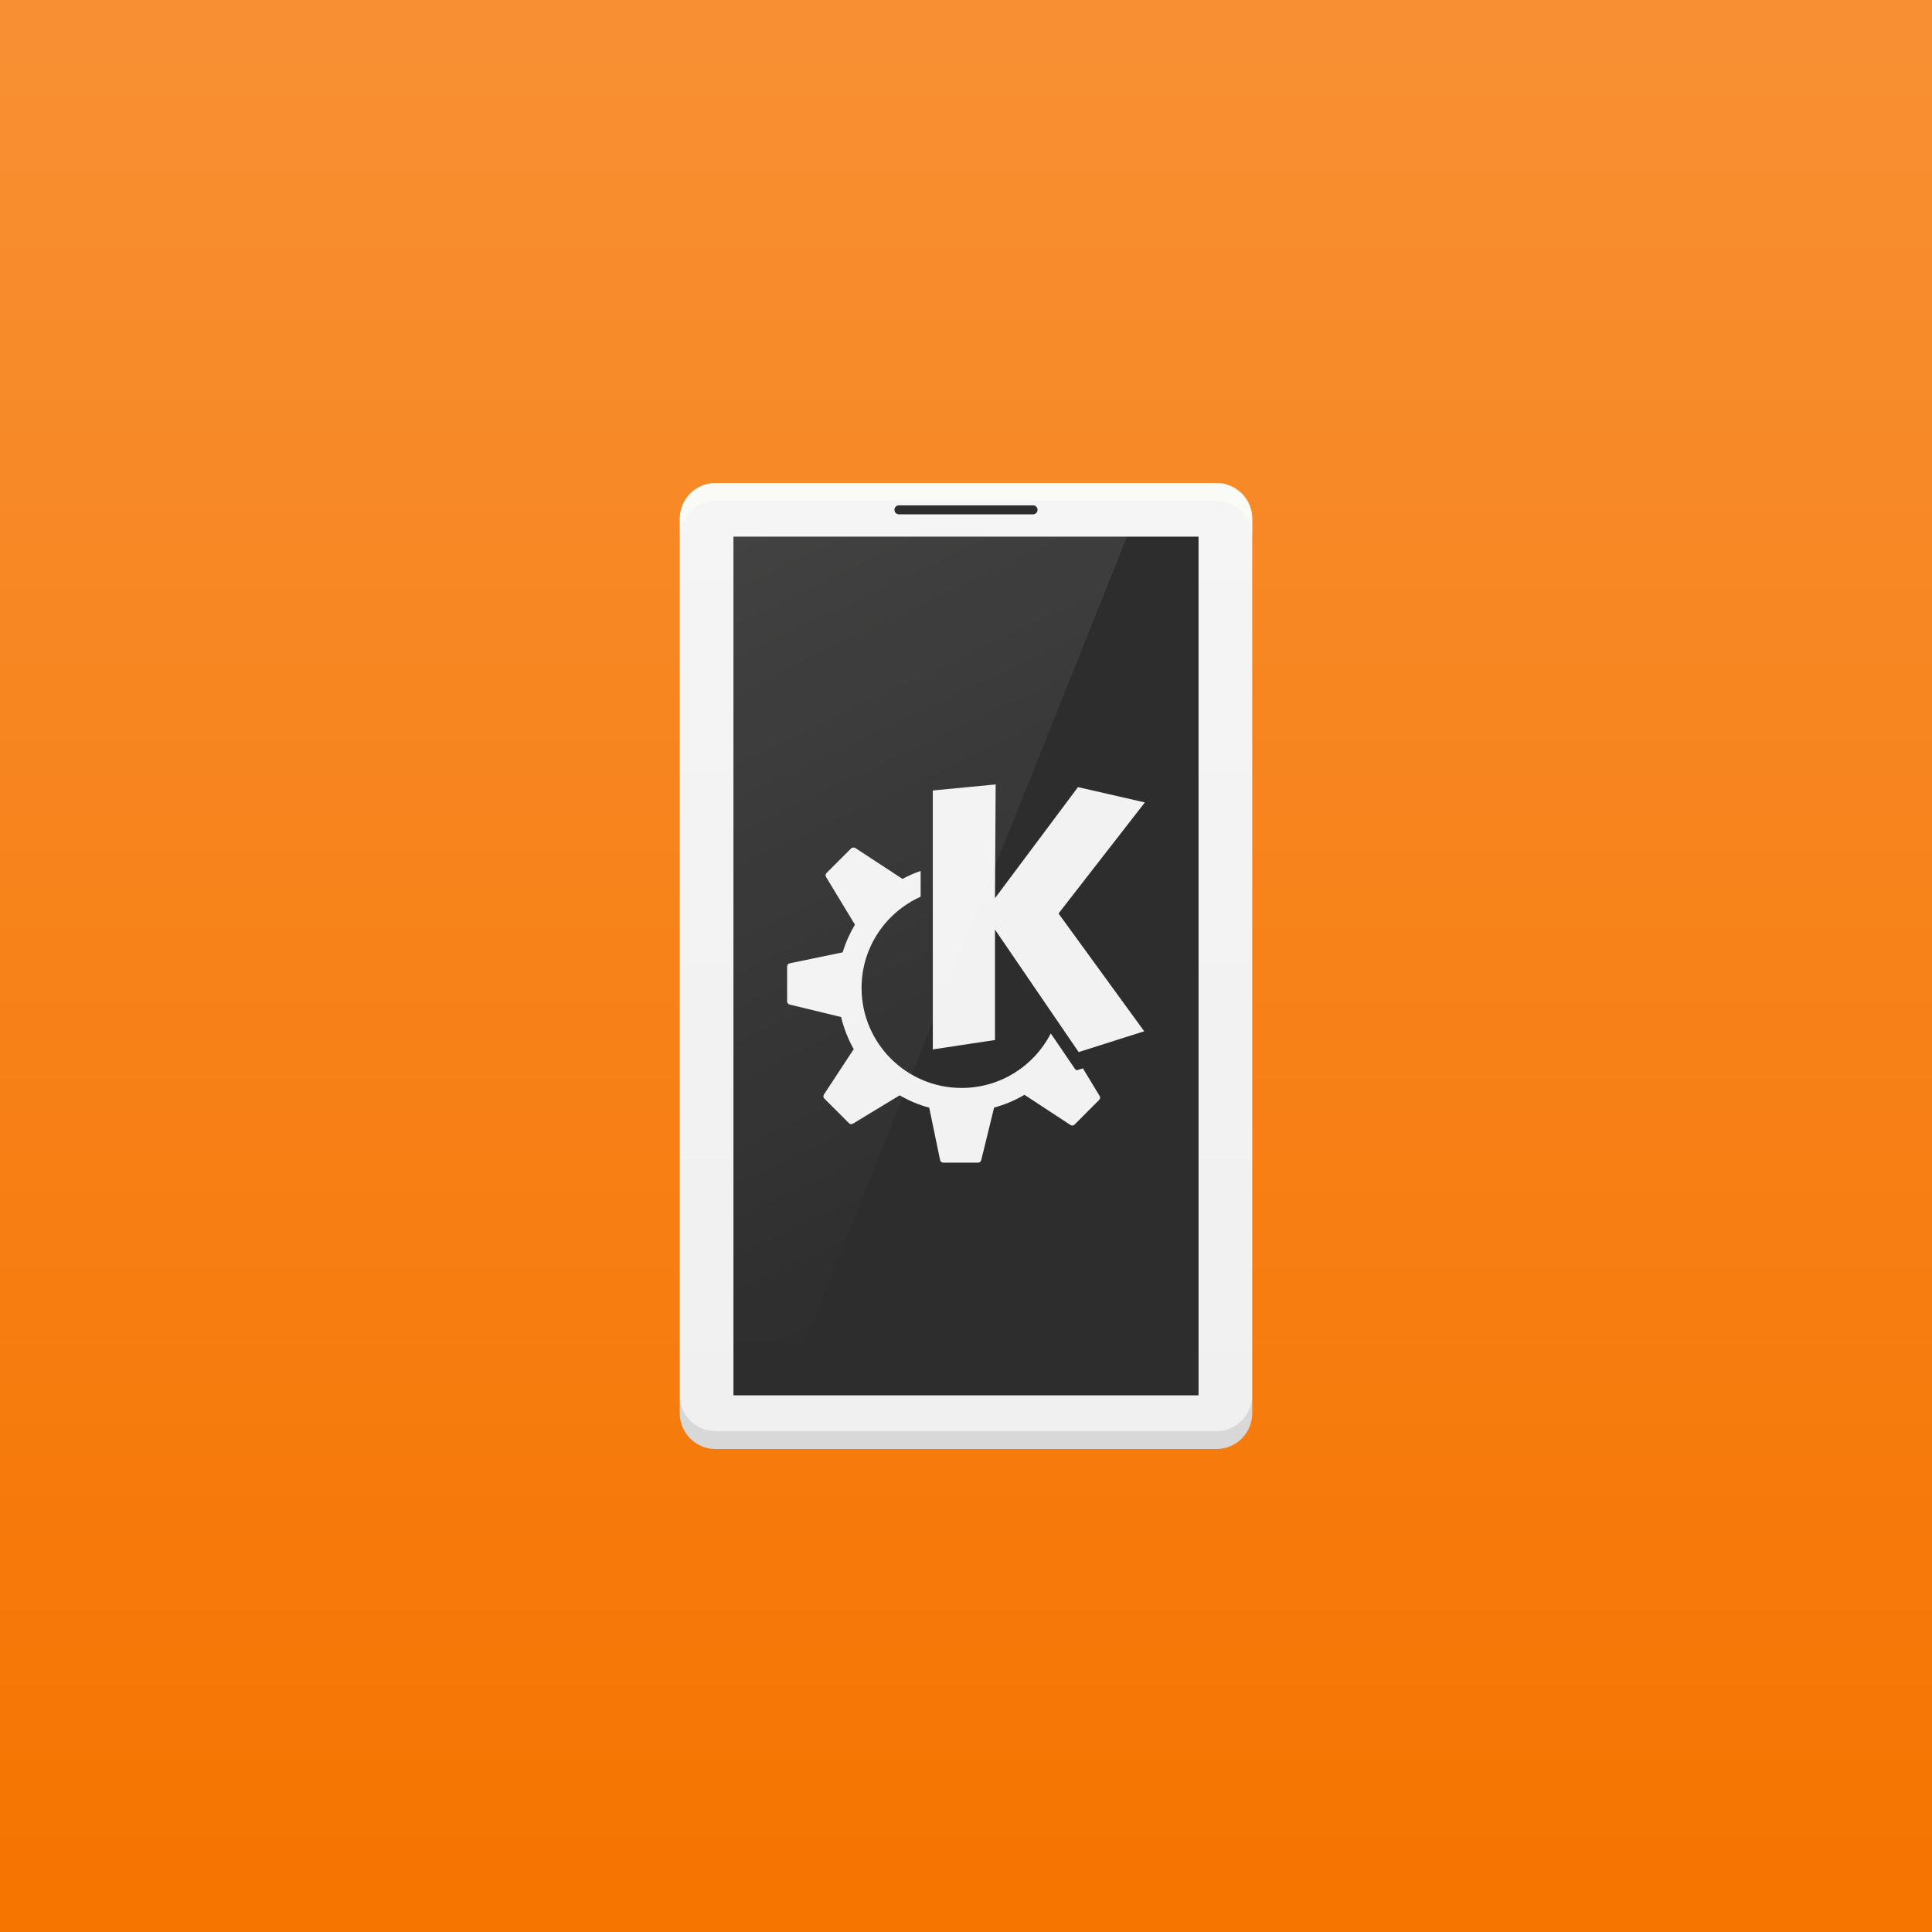
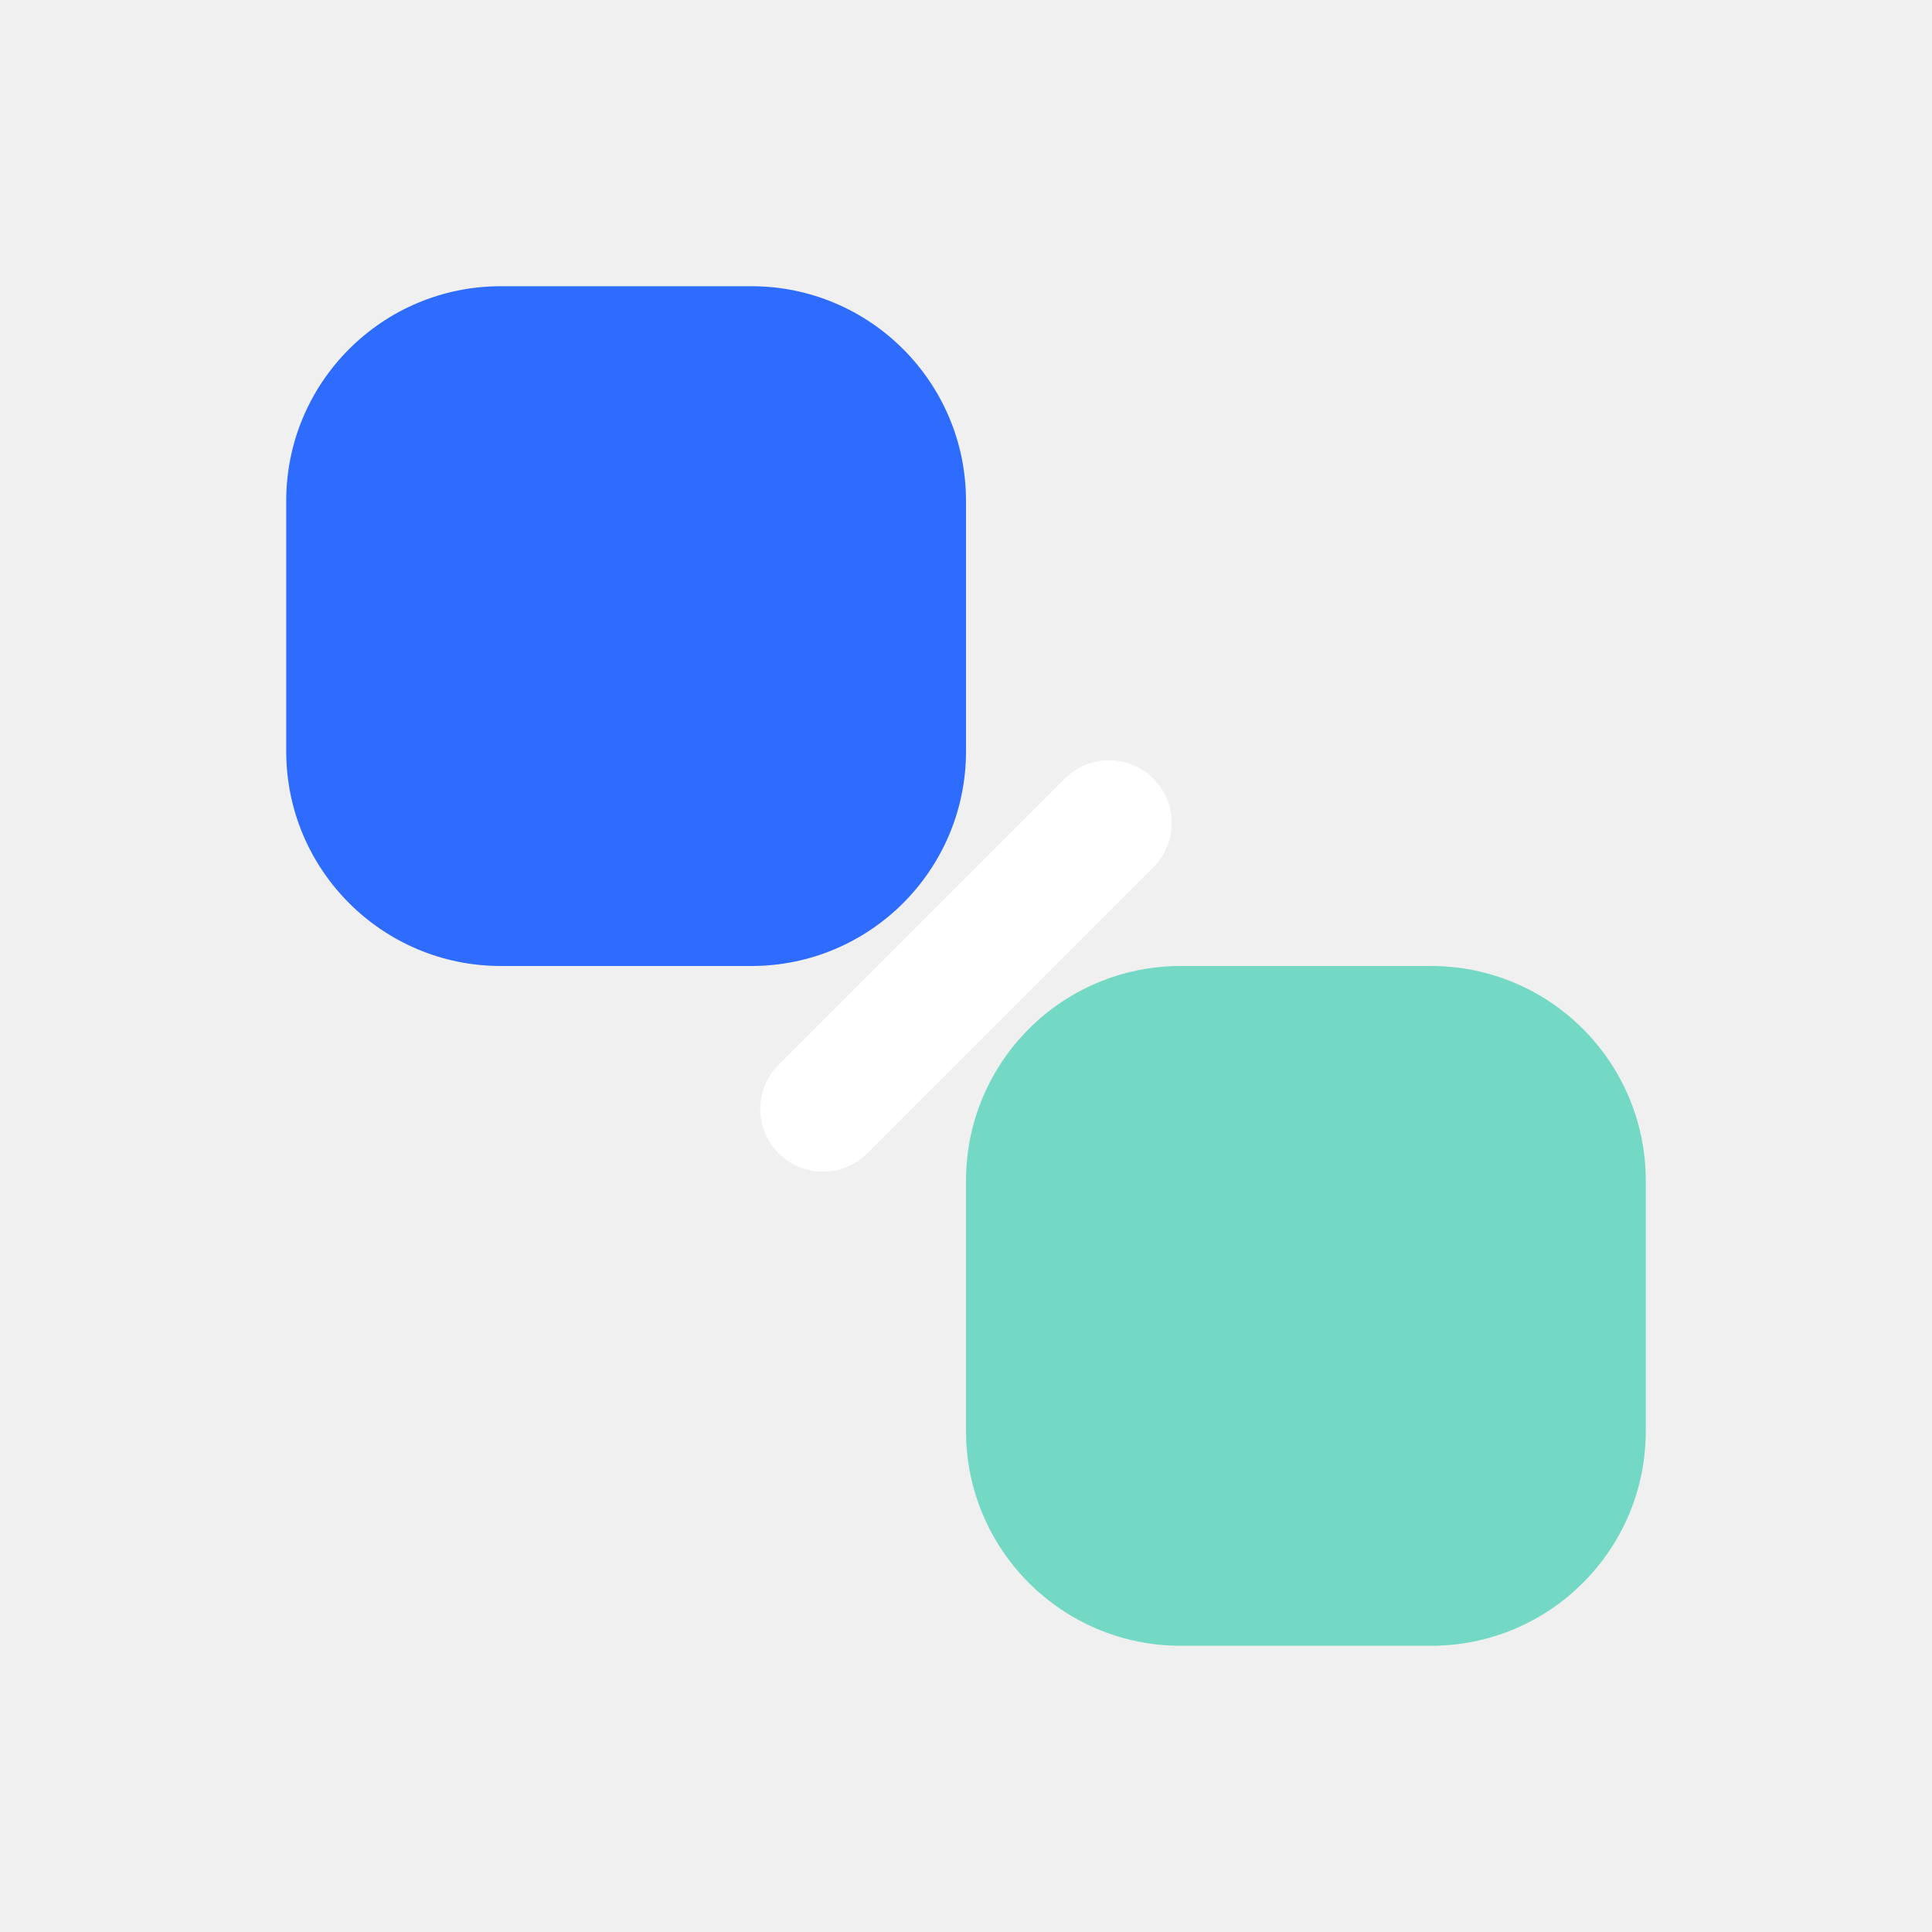
- <svg xmlns="http://www.w3.org/2000/svg" xmlns:xlink="http://www.w3.org/1999/xlink" width="108" height="108" viewBox="0 0 108 108" version="1.1" id="svg5">
-   <defs id="defs2">
-     <linearGradient id="linearGradient6853">
-       <stop style="stop-color:#f5f5f5;stop-opacity:1;" offset="0" id="stop6849" />
-       <stop style="stop-color:#f0f0f0;stop-opacity:1" offset="1" id="stop6851" />
-     </linearGradient>
-     <linearGradient id="linearGradient1833">
-       <stop style="stop-color:#fffffd;stop-opacity:1;" offset="0" id="stop1829" />
-       <stop style="stop-color:#fffffd;stop-opacity:0;" offset="1" id="stop1831" />
-     </linearGradient>
-     <linearGradient id="linearGradient2325">
-       <stop style="stop-color:#ffffff;stop-opacity:1;" offset="0" id="stop2321" />
-       <stop style="stop-color:#ffffff;stop-opacity:0;" offset="1" id="stop2323" />
-     </linearGradient>
-     <linearGradient id="linearGradient4123">
-       <stop style="stop-color:#b3b3b3;stop-opacity:1;" offset="0" id="stop4125" />
-       <stop style="stop-color:#b3b3b3;stop-opacity:0;" offset="1" id="stop4127" />
-     </linearGradient>
-     <linearGradient id="linearGradient4022">
-       <stop style="stop-color:#e64f3e;stop-opacity:1;" offset="0" id="stop4024" />
-       <stop style="stop-color:#e63e47;stop-opacity:1;" offset="1" id="stop4026" />
-     </linearGradient>
-     <linearGradient id="linearGradient4303">
-       <stop style="stop-color:#ffffff;stop-opacity:1;" offset="0" id="stop4305" />
-       <stop style="stop-color:#ffffff;stop-opacity:0;" offset="1" id="stop4307" />
-     </linearGradient>
-     <linearGradient id="linearGradient3994">
-       <stop style="stop-color:#00d1c9;stop-opacity:1;" offset="0" id="stop3996" />
-       <stop style="stop-color:#0081e3;stop-opacity:1;" offset="1" id="stop3998" />
-     </linearGradient>
-     <linearGradient id="linearGradient3939">
-       <stop style="stop-color:#006eff;stop-opacity:1;" offset="0" id="stop3941" />
-       <stop style="stop-color:#006eff;stop-opacity:0;" offset="1" id="stop3943" />
-     </linearGradient>
-     <linearGradient id="linearGradient3872">
-       <stop style="stop-color:#09e0ff;stop-opacity:1;" offset="0" id="stop3874" />
-       <stop style="stop-color:#3d8fc2;stop-opacity:1;" offset="1" id="stop3876" />
-     </linearGradient>
-     <linearGradient id="linearGradient3931">
-       <stop style="stop-color:#202020;stop-opacity:1;" offset="0" id="stop3933" />
-       <stop style="stop-color:#1a1a1a;stop-opacity:1;" offset="1" id="stop3935" />
-     </linearGradient>
-     <linearGradient id="linearGradient3896">
-       <stop style="stop-color:#cd602b;stop-opacity:1;" offset="0" id="stop3898" />
-       <stop style="stop-color:#cd2b2b;stop-opacity:1;" offset="1" id="stop3900" />
-     </linearGradient>
-     <linearGradient id="linearGradient4134">
-       <stop style="stop-color:#ffffff;stop-opacity:1;" offset="0" id="stop4136" />
-       <stop style="stop-color:#ececec;stop-opacity:1;" offset="1" id="stop4138" />
-     </linearGradient>
-     <linearGradient id="linearGradient3916">
-       <stop style="stop-color:#ffffff;stop-opacity:1;" offset="0" id="stop3918" />
-       <stop style="stop-color:#e5e5e5;stop-opacity:1;" offset="1" id="stop3920" />
-     </linearGradient>
-     <linearGradient id="linearGradient3838">
-       <stop style="stop-color:#00ccff;stop-opacity:1;" offset="0" id="stop3840" />
-       <stop id="stop3842" offset="0.5" style="stop-color:#db1cd8;stop-opacity:0.294;" />
-       <stop style="stop-color:#00ccff;stop-opacity:0;" offset="1" id="stop3844" />
-     </linearGradient>
-     <linearGradient id="linearGradient4622">
-       <stop id="stop4624" offset="0" style="stop-color:#00ccff;stop-opacity:1;" />
-       <stop style="stop-color:#db1cd8;stop-opacity:0.294;" offset="0.623" id="stop4626" />
-       <stop id="stop4628" offset="1" style="stop-color:#00ccff;stop-opacity:0;" />
-     </linearGradient>
-     <linearGradient id="linearGradient3883">
-       <stop style="stop-color:#00ff6d;stop-opacity:1;" offset="0" id="stop3885" />
-       <stop style="stop-color:#00ff9d;stop-opacity:0;" offset="1" id="stop3887" />
-     </linearGradient>
-     <linearGradient id="linearGradient3875">
-       <stop style="stop-color:#ff0061;stop-opacity:1;" offset="0" id="stop3877" />
-       <stop style="stop-color:#ff0061;stop-opacity:0;" offset="1" id="stop3879" />
-     </linearGradient>
-     <linearGradient id="linearGradient3814">
-       <stop style="stop-color:#008d9c;stop-opacity:1;" offset="0" id="stop3816" />
-       <stop style="stop-color:#008d9c;stop-opacity:0;" offset="1" id="stop3818" />
-     </linearGradient>
-     <linearGradient id="linearGradient3769">
-       <stop style="stop-color:#00ccff;stop-opacity:1;" offset="0" id="stop3771" />
-       <stop id="stop3784" offset="0.5" style="stop-color:#db1cd8;stop-opacity:0.294;" />
-       <stop style="stop-color:#00ccff;stop-opacity:0;" offset="1" id="stop3773" />
-     </linearGradient>
-     <linearGradient xlink:href="#linearGradient3769" id="linearGradient3775-0" x1="145.677" y1="39.017" x2="145.677" y2="204.437" gradientUnits="userSpaceOnUse" gradientTransform="matrix(1.005786,0,0,1.005786,-8.612775,811.8402)" />
-     <linearGradient xlink:href="#linearGradient3814-6" id="linearGradient3820-1" x1="140" y1="922.362" x2="140" y2="962.362" gradientUnits="userSpaceOnUse" gradientTransform="matrix(0.9243192,0,0,0.9243192,33.5907,71.81126)" />
-     <linearGradient id="linearGradient3814-6">
-       <stop style="stop-color:#ff941f;stop-opacity:1;" offset="0" id="stop3816-1" />
-       <stop style="stop-color:#ff6447;stop-opacity:0;" offset="1" id="stop3818-9" />
-     </linearGradient>
-     <linearGradient xlink:href="#linearGradient3769" id="linearGradient3775-2" x1="145.677" y1="39.017" x2="145.677" y2="204.437" gradientUnits="userSpaceOnUse" gradientTransform="matrix(0.8757024,0,0,0.8757024,-361.653,924.5876)" />
-     <linearGradient xlink:href="#linearGradient3814" id="linearGradient3820-5" x1="140" y1="922.362" x2="140" y2="962.362" gradientUnits="userSpaceOnUse" gradientTransform="matrix(0.804772,0,0,0.804772,-324.908,280.2705)" />
-     <radialGradient xlink:href="#linearGradient3769" id="radialGradient3858-6" cx="154.922" cy="930.708" fx="154.922" fy="930.708" r="110.128" gradientTransform="matrix(-1.997684,2.421552,-2.279772,-2.322103,2557.937,2642.37)" gradientUnits="userSpaceOnUse" />
-     <radialGradient xlink:href="#linearGradient3769" id="radialGradient3858-4" cx="154.922" cy="930.708" fx="154.922" fy="930.708" r="110.128" gradientTransform="matrix(-1.959769,2.421552,-2.236503,-2.322103,2514.039,2642.37)" gradientUnits="userSpaceOnUse" />
-     <radialGradient xlink:href="#linearGradient3838-9" id="radialGradient3836-9" cx="133.655" cy="98.045" fx="133.655" fy="98.045" r="110.176" gradientTransform="matrix(-2.536372,2.81819,-2.722909,-2.450619,735.965,-60.39472)" gradientUnits="userSpaceOnUse" />
-     <linearGradient id="linearGradient3838-9">
-       <stop style="stop-color:#00ccff;stop-opacity:1;" offset="0" id="stop3840-7" />
-       <stop id="stop3842-4" offset="0.593" style="stop-color:#db1cd8;stop-opacity:0.294;" />
-       <stop style="stop-color:#00ccff;stop-opacity:0;" offset="1" id="stop3844-9" />
-     </linearGradient>
-     <radialGradient xlink:href="#linearGradient3916" id="radialGradient3922" cx="-145.659" cy="80.361" fx="-145.659" fy="80.361" r="24.047" gradientTransform="matrix(1,0,0,1.17089,0,-13.73299)" gradientUnits="userSpaceOnUse" />
-     <radialGradient xlink:href="#linearGradient3838-9" id="radialGradient3836-1" cx="133.655" cy="98.045" fx="133.655" fy="98.045" r="110.176" gradientTransform="matrix(-2.536372,2.81819,-2.722909,-2.450619,735.965,-60.39472)" gradientUnits="userSpaceOnUse" />
-     <radialGradient xlink:href="#linearGradient3896" id="radialGradient3902-4" cx="68.047" cy="9.742" fx="68.047" fy="9.742" r="128" gradientUnits="userSpaceOnUse" gradientTransform="matrix(0.9375,3.046875,-1.28745,0.3961384,38.74852,-115.1906)" />
-     <radialGradient xlink:href="#linearGradient3896" id="radialGradient3902-1" cx="68.047" cy="9.742" fx="68.047" fy="9.742" r="128" gradientUnits="userSpaceOnUse" gradientTransform="matrix(0.9375,3.046875,-1.28745,0.3961384,38.74852,-1167.553)" />
-     <linearGradient xlink:href="#linearGradient4303" id="linearGradient3984-5" x1="-20" y1="712.362" x2="150" y2="932.362" gradientUnits="userSpaceOnUse" gradientTransform="translate(0.1829699,0.08188383)" />
-     <linearGradient xlink:href="#linearGradient3939" id="linearGradient3945" x1="146" y1="968.362" x2="145" y2="967.362" gradientUnits="userSpaceOnUse" gradientTransform="translate(-296.9848,-295.9747)" />
-     <linearGradient xlink:href="#linearGradient3994-1" id="linearGradient4000-8" x1="-61.213" y1="-85.498" x2="178.787" y2="324.502" gradientUnits="userSpaceOnUse" />
-     <linearGradient id="linearGradient3994-1">
-       <stop style="stop-color:#00d1c9;stop-opacity:1;" offset="0" id="stop3996-8" />
-       <stop style="stop-color:#3e6aad;stop-opacity:1;" offset="1" id="stop3998-1" />
-     </linearGradient>
-     <linearGradient xlink:href="#linearGradient4303" id="linearGradient4282" x1="-110" y1="632.362" x2="110" y2="922.362" gradientUnits="userSpaceOnUse" gradientTransform="translate(415.1727,-239.4061)" />
-     <linearGradient xlink:href="#linearGradient4303" id="linearGradient4309" x1="-5" y1="622.362" x2="230" y2="982.362" gradientUnits="userSpaceOnUse" gradientTransform="translate(415.1727,-239.4061)" />
-     <linearGradient xlink:href="#linearGradient4123" id="linearGradient4129" x1="111.11" y1="212.861" x2="111.11" y2="297.416" gradientUnits="userSpaceOnUse" />
-     <linearGradient xlink:href="#linearGradient3994" id="linearGradient4000-7" x1="-61.213" y1="-85.498" x2="238.787" y2="424.502" gradientUnits="userSpaceOnUse" />
-     <linearGradient xlink:href="#linearGradient2325" id="linearGradient2327" x1="0" y1="0" x2="0" y2="108" gradientUnits="userSpaceOnUse" />
-     <linearGradient xlink:href="#linearGradient1833" id="linearGradient1835" x1="41" y1="30" x2="60" y2="70" gradientUnits="userSpaceOnUse" />
-     <linearGradient xlink:href="#linearGradient6853" id="linearGradient6855" x1="38" y1="27" x2="38" y2="81" gradientUnits="userSpaceOnUse" />
-   </defs>
-   <g id="layer2" style="display:inline">
-     <rect style="opacity:1;fill:#f67400;fill-opacity:1;-inkscape-stroke:none;stop-color:#000000" id="rect1570" width="108" height="108" x="0" y="0" ry="0" />
-     <rect style="opacity:0.2;fill:url(#linearGradient2327);fill-opacity:1;-inkscape-stroke:none;stop-color:#000000" id="rect2147" width="108" height="108" x="0" y="0" ry="0" />
-   </g>
-   <g id="layer1" style="display:inline">
-     <g id="g3538">
-       <rect style="opacity:1;fill:url(#linearGradient6855);fill-opacity:1;stroke-width:1.734;-inkscape-stroke:none;stop-color:#000000" id="rect2839" width="32" height="54" x="38" y="27" ry="2" />
-       <rect style="display:inline;opacity:1;fill:#2d2d2d;fill-opacity:1;stroke-width:1.002;-inkscape-stroke:none;stop-color:#000000" id="rect3472" width="26" height="48" x="41" y="30" ry="0" />
-       <rect style="fill:#2d2d2d;stroke-width:0.632;-inkscape-stroke:none;stop-color:#000000" id="rect1051" width="8" height="0.5" x="50" y="28.25" ry="0.25" />
-       <path id="path32-1-7-3" style="display:inline;fill:#f2f2f2;fill-opacity:1;fill-rule:nonzero;stroke:none;stroke-width:0.204" d="m 47.694,47.379 c -0.04,0.004 -0.083,0.015 -0.113,0.045 0,0 -1.381,1.381 -1.381,1.381 -0.058,0.058 -0.065,0.147 -0.023,0.218 0,0 1.614,2.665 1.614,2.665 -0.287,0.482 -0.519,0.999 -0.683,1.547 0,0 -2.965,0.616 -2.965,0.616 C 44.06,53.867 44,53.946 44,54.03 c 0,0 0,1.952 0,1.952 0,0.083 0.063,0.153 0.143,0.173 0,0 2.875,0.698 2.875,0.698 0.154,0.634 0.391,1.241 0.706,1.794 0,0 -1.667,2.538 -1.667,2.538 -0.046,0.071 -0.037,0.165 0.023,0.225 0,0 1.381,1.381 1.381,1.381 0.058,0.058 0.147,0.065 0.218,0.023 0,0 2.613,-1.584 2.613,-1.584 0.512,0.296 1.067,0.533 1.652,0.691 0,0 0.608,2.928 0.608,2.928 0.017,0.083 0.088,0.143 0.173,0.143 0,0 1.952,0 1.952,0 0.082,0 0.153,-0.055 0.173,-0.135 0,0 0.721,-2.943 0.721,-2.943 0.603,-0.163 1.171,-0.404 1.697,-0.713 0,0 2.575,1.689 2.575,1.689 0.071,0.046 0.165,0.037 0.225,-0.023 0,0 1.374,-1.381 1.374,-1.381 0.058,-0.058 0.073,-0.147 0.03,-0.218 0,0 -0.938,-1.547 -0.938,-1.547 0,0 -0.308,0.098 -0.308,0.098 -0.044,0.014 -0.094,-0.006 -0.12,-0.045 0,0 -0.593,-0.872 -1.366,-2.005 -0.925,1.81 -2.812,3.048 -4.985,3.048 -3.088,0 -5.593,-2.505 -5.593,-5.593 0,-2.271 1.358,-4.222 3.303,-5.098 0,0 0,-1.441 0,-1.441 -0.354,0.124 -0.696,0.273 -1.021,0.45 -6.14e-4,-3.69e-4 5.94e-4,-0.007 0,-0.007 0,0 -2.635,-1.727 -2.635,-1.727 -0.035,-0.023 -0.073,-0.027 -0.113,-0.023 0,0 0,0 0,-1e-6 z M 55.659,43.85 c 0,0 -3.514,0.338 -3.514,0.338 0,0 0,14.475 0,14.475 0,0 3.476,-0.526 3.476,-0.526 0,0 0,-6.171 0,-6.171 0,0 4.677,6.847 4.677,6.847 0,0 3.664,-1.164 3.664,-1.164 0,0 -4.79,-6.584 -4.79,-6.584 0,0 4.827,-6.209 4.827,-6.209 0,0 -3.739,-0.856 -3.739,-0.856 0,0 -4.64,6.209 -4.64,6.209 0,0 0.038,-6.359 0.038,-6.359 0,0 0,0 0,0 z" />
-       <path style="opacity:0.1;fill:url(#linearGradient1835);fill-opacity:1;stroke:none;stroke-width:1px;stroke-linecap:butt;stroke-linejoin:miter;stroke-opacity:1" d="M 41,30 H 63 L 45,75 h -4 z" id="path1501" />
-       <path id="rect6288" style="opacity:0.1;fill:#000000;fill-opacity:1;stroke-width:1.734;-inkscape-stroke:none;stop-color:#000000" d="m 38,78 v 1 c 0,1.108 0.892,2 2,2 h 28 c 1.108,0 2,-0.892 2,-2 v -1 c 0,1.108 -0.892,2 -2,2 H 40 c -1.108,0 -2,-0.892 -2,-2 z" />
-       <path id="path7208" style="opacity:0.5;fill:#fffff8;fill-opacity:1;stroke-width:1.734;-inkscape-stroke:none;stop-color:#000000" d="m 70,30 v -1 c 0,-1.108 -0.892,-2 -2,-2 H 40 c -1.108,0 -2,0.892 -2,2 v 1 c 0,-1.108 0.892,-2 2,-2 h 28 c 1.108,0 2,0.892 2,2 z" />
-     </g>
-   </g>
-   <g id="layer3" style="display:none;opacity:0.2">
-     <path id="path3688" style="color:#000000;opacity:1;fill:#000000;-inkscape-stroke:none" d="M 13.375,13.375 V 13.502 94.625 h 81.25 v -81.25 z m 0.428,0.254 H 94.197 L 85.951,21.875 H 81.125 v -5 H 54 26.875 V 17 21.875 H 22.049 Z M 13.629,13.803 21.875,22.049 V 26.875 h -5 V 27 81.125 h 5 v 4.826 l -8.246,8.246 z m 80.742,0 V 94.197 L 86.125,85.951 V 81.125 h 5 v -54.25 h -5 V 22.049 Z M 27.125,17.125 h 22.619 c -5.18,0.592 -10.034,2.25 -14.342,4.75 H 27.125 Z m 26.875,0 c 6.579,0 12.75,1.731 18.098,4.75 H 35.902 C 41.25,18.856 47.421,17.125 54,17.125 Z m 4.256,0 H 80.875 v 4.75 H 72.598 C 68.29,19.375 63.436,17.717 58.256,17.125 Z m -35.957,5 H 26.875 v 4.576 z m 4.826,0 h 7.842 c -2.269,1.358 -4.377,2.955 -6.299,4.75 H 27.125 Z m 8.342,0 h 37.066 c 2.319,1.351 4.48,2.943 6.441,4.75 H 29.025 c 1.962,-1.807 4.122,-3.399 6.441,-4.75 z m 37.566,0 H 80.875 v 4.75 h -1.543 c -1.922,-1.795 -4.029,-3.392 -6.299,-4.75 z m 8.092,0 h 4.576 L 81.125,26.701 Z m -59,0.174 4.576,4.576 H 22.125 Z m 63.75,0 V 26.875 H 81.299 Z M 17.125,27.125 h 4.75 v 8.277 c -2.5,4.308 -4.158,9.161 -4.75,14.342 z m 5,0 h 4.75 v 1.543 c -1.795,1.922 -3.392,4.029 -4.75,6.299 z m 5.174,0 h 1.107 c -0.189,0.18 -0.381,0.357 -0.566,0.541 z m 1.465,0 h 50.473 c 0.252,0.236 0.503,0.473 0.748,0.717 L 65.932,41.895 C 62.862,38.869 58.65,37 54,37 49.35,37 45.138,38.869 42.068,41.895 L 28.016,27.842 c 0.245,-0.243 0.496,-0.48 0.748,-0.717 z m 50.83,0 h 1.107 l -0.541,0.541 C 79.975,27.482 79.783,27.305 79.594,27.125 Z m 1.531,0 h 4.75 v 7.842 c -1.358,-2.269 -2.955,-4.377 -4.75,-6.299 z m 5,0 h 4.75 V 49.744 C 90.283,44.564 88.625,39.71 86.125,35.402 Z m -59,0.174 0.541,0.541 C 27.482,28.025 27.305,28.217 27.125,28.406 Z m 53.75,0 V 28.406 C 80.695,28.217 80.518,28.025 80.334,27.84 Z M 27.842,28.016 41.895,42.068 C 38.869,45.138 37,49.35 37,54 c 0,4.65 1.869,8.862 4.895,11.932 L 27.842,79.984 C 27.598,79.739 27.361,79.488 27.125,79.236 V 28.764 c 0.236,-0.252 0.473,-0.503 0.717,-0.748 z m 52.316,0 c 0.243,0.245 0.48,0.496 0.717,0.748 v 50.473 c -0.236,0.252 -0.473,0.503 -0.717,0.748 L 66.105,65.932 C 69.131,62.862 71,58.65 71,54 71,49.35 69.131,45.138 66.105,42.068 Z M 26.875,29.025 v 49.949 c -1.807,-1.962 -3.399,-4.122 -4.75,-6.441 V 35.467 c 1.351,-2.319 2.943,-4.48 4.75,-6.441 z m 54.25,0 c 1.807,1.962 3.399,4.122 4.75,6.441 v 37.066 c -1.351,2.319 -2.943,4.48 -4.75,6.441 z m -59.25,6.877 V 72.098 C 18.856,66.75 17.125,60.579 17.125,54 c 0,-6.579 1.731,-12.75 4.75,-18.098 z m 64.25,0 c 3.019,5.347 4.75,11.519 4.75,18.098 0,6.579 -1.731,12.75 -4.75,18.098 z M 54,37.25 c 4.582,0 8.732,1.84 11.756,4.82 L 54,53.826 42.244,42.07 C 45.268,39.09 49.418,37.25 54,37.25 Z M 42.07,42.244 53.826,54 42.07,65.756 C 39.09,62.732 37.25,58.582 37.25,54 c 0,-4.582 1.84,-8.732 4.82,-11.756 z m 23.859,0 C 68.91,45.268 70.75,49.418 70.75,54 c 0,4.582 -1.84,8.732 -4.82,11.756 L 54.174,54 Z M 54,54.174 65.756,65.93 C 62.732,68.91 58.582,70.75 54,70.75 c -4.582,0 -8.732,-1.84 -11.756,-4.82 z m -36.875,4.082 c 0.592,5.18 2.25,10.034 4.75,14.342 V 80.875 h -4.75 z m 73.75,0 V 80.875 h -4.75 v -8.277 c 2.5,-4.308 4.158,-9.161 4.75,-14.342 z m -48.807,7.85 C 45.138,69.131 49.35,71 54,71 c 4.65,0 8.862,-1.869 11.932,-4.895 l 14.053,14.053 c -0.245,0.243 -0.496,0.48 -0.748,0.717 H 28.764 c -0.252,-0.236 -0.503,-0.473 -0.748,-0.717 z M 22.125,73.033 c 1.358,2.269 2.955,4.377 4.75,6.299 V 80.875 h -4.75 z m 63.75,0 V 80.875 h -4.75 v -1.543 c 1.795,-1.922 3.392,-4.029 4.75,-6.299 z m -58.75,6.561 c 0.18,0.189 0.357,0.381 0.541,0.566 L 27.125,80.701 Z m 53.75,0 v 1.107 L 80.334,80.16 C 80.518,79.975 80.695,79.783 80.875,79.594 Z m -53.035,0.74 c 0.185,0.184 0.377,0.361 0.566,0.541 h -1.107 z m 52.32,0 0.541,0.541 H 79.594 c 0.189,-0.18 0.381,-0.357 0.566,-0.541 z M 22.125,81.125 h 4.576 L 22.125,85.701 Z m 5,0 h 1.543 c 1.922,1.795 4.029,3.392 6.299,4.75 H 27.125 Z m 1.9,0 h 49.949 c -1.962,1.807 -4.122,3.399 -6.441,4.75 H 35.467 c -2.319,-1.351 -4.48,-2.943 -6.441,-4.75 z m 50.307,0 H 80.875 v 4.75 h -7.842 c 2.269,-1.358 4.377,-2.955 6.299,-4.75 z m 1.967,0 H 85.875 v 4.576 z M 26.875,81.299 V 85.875 h -4.576 z m 54.25,0 4.576,4.576 H 81.125 Z M 22.049,86.125 H 26.875 v 5 H 54 81.125 v -5 h 4.826 l 8.246,8.246 H 13.803 Z m 5.076,0 h 8.277 c 4.308,2.5 9.161,4.158 14.342,4.75 H 27.125 Z m 8.777,0 H 72.098 C 66.75,89.144 60.579,90.875 54,90.875 c -6.579,0 -12.75,-1.731 -18.098,-4.75 z m 36.695,0 H 80.875 v 4.75 H 58.256 c 5.18,-0.592 10.034,-2.25 14.342,-4.75 z" />
-   </g>
+ <svg xmlns="http://www.w3.org/2000/svg" viewBox="0 0 108 108">
+   <rect x="16" y="16" width="38" height="38" rx="12" fill="#2e6bff" />
+   <rect x="54" y="54" width="38" height="38" rx="12" fill="#74d9c4" />
+   <path d="M46 62 62 46" fill="none" stroke="#fff" stroke-width="7" stroke-linecap="round" />
</svg>
